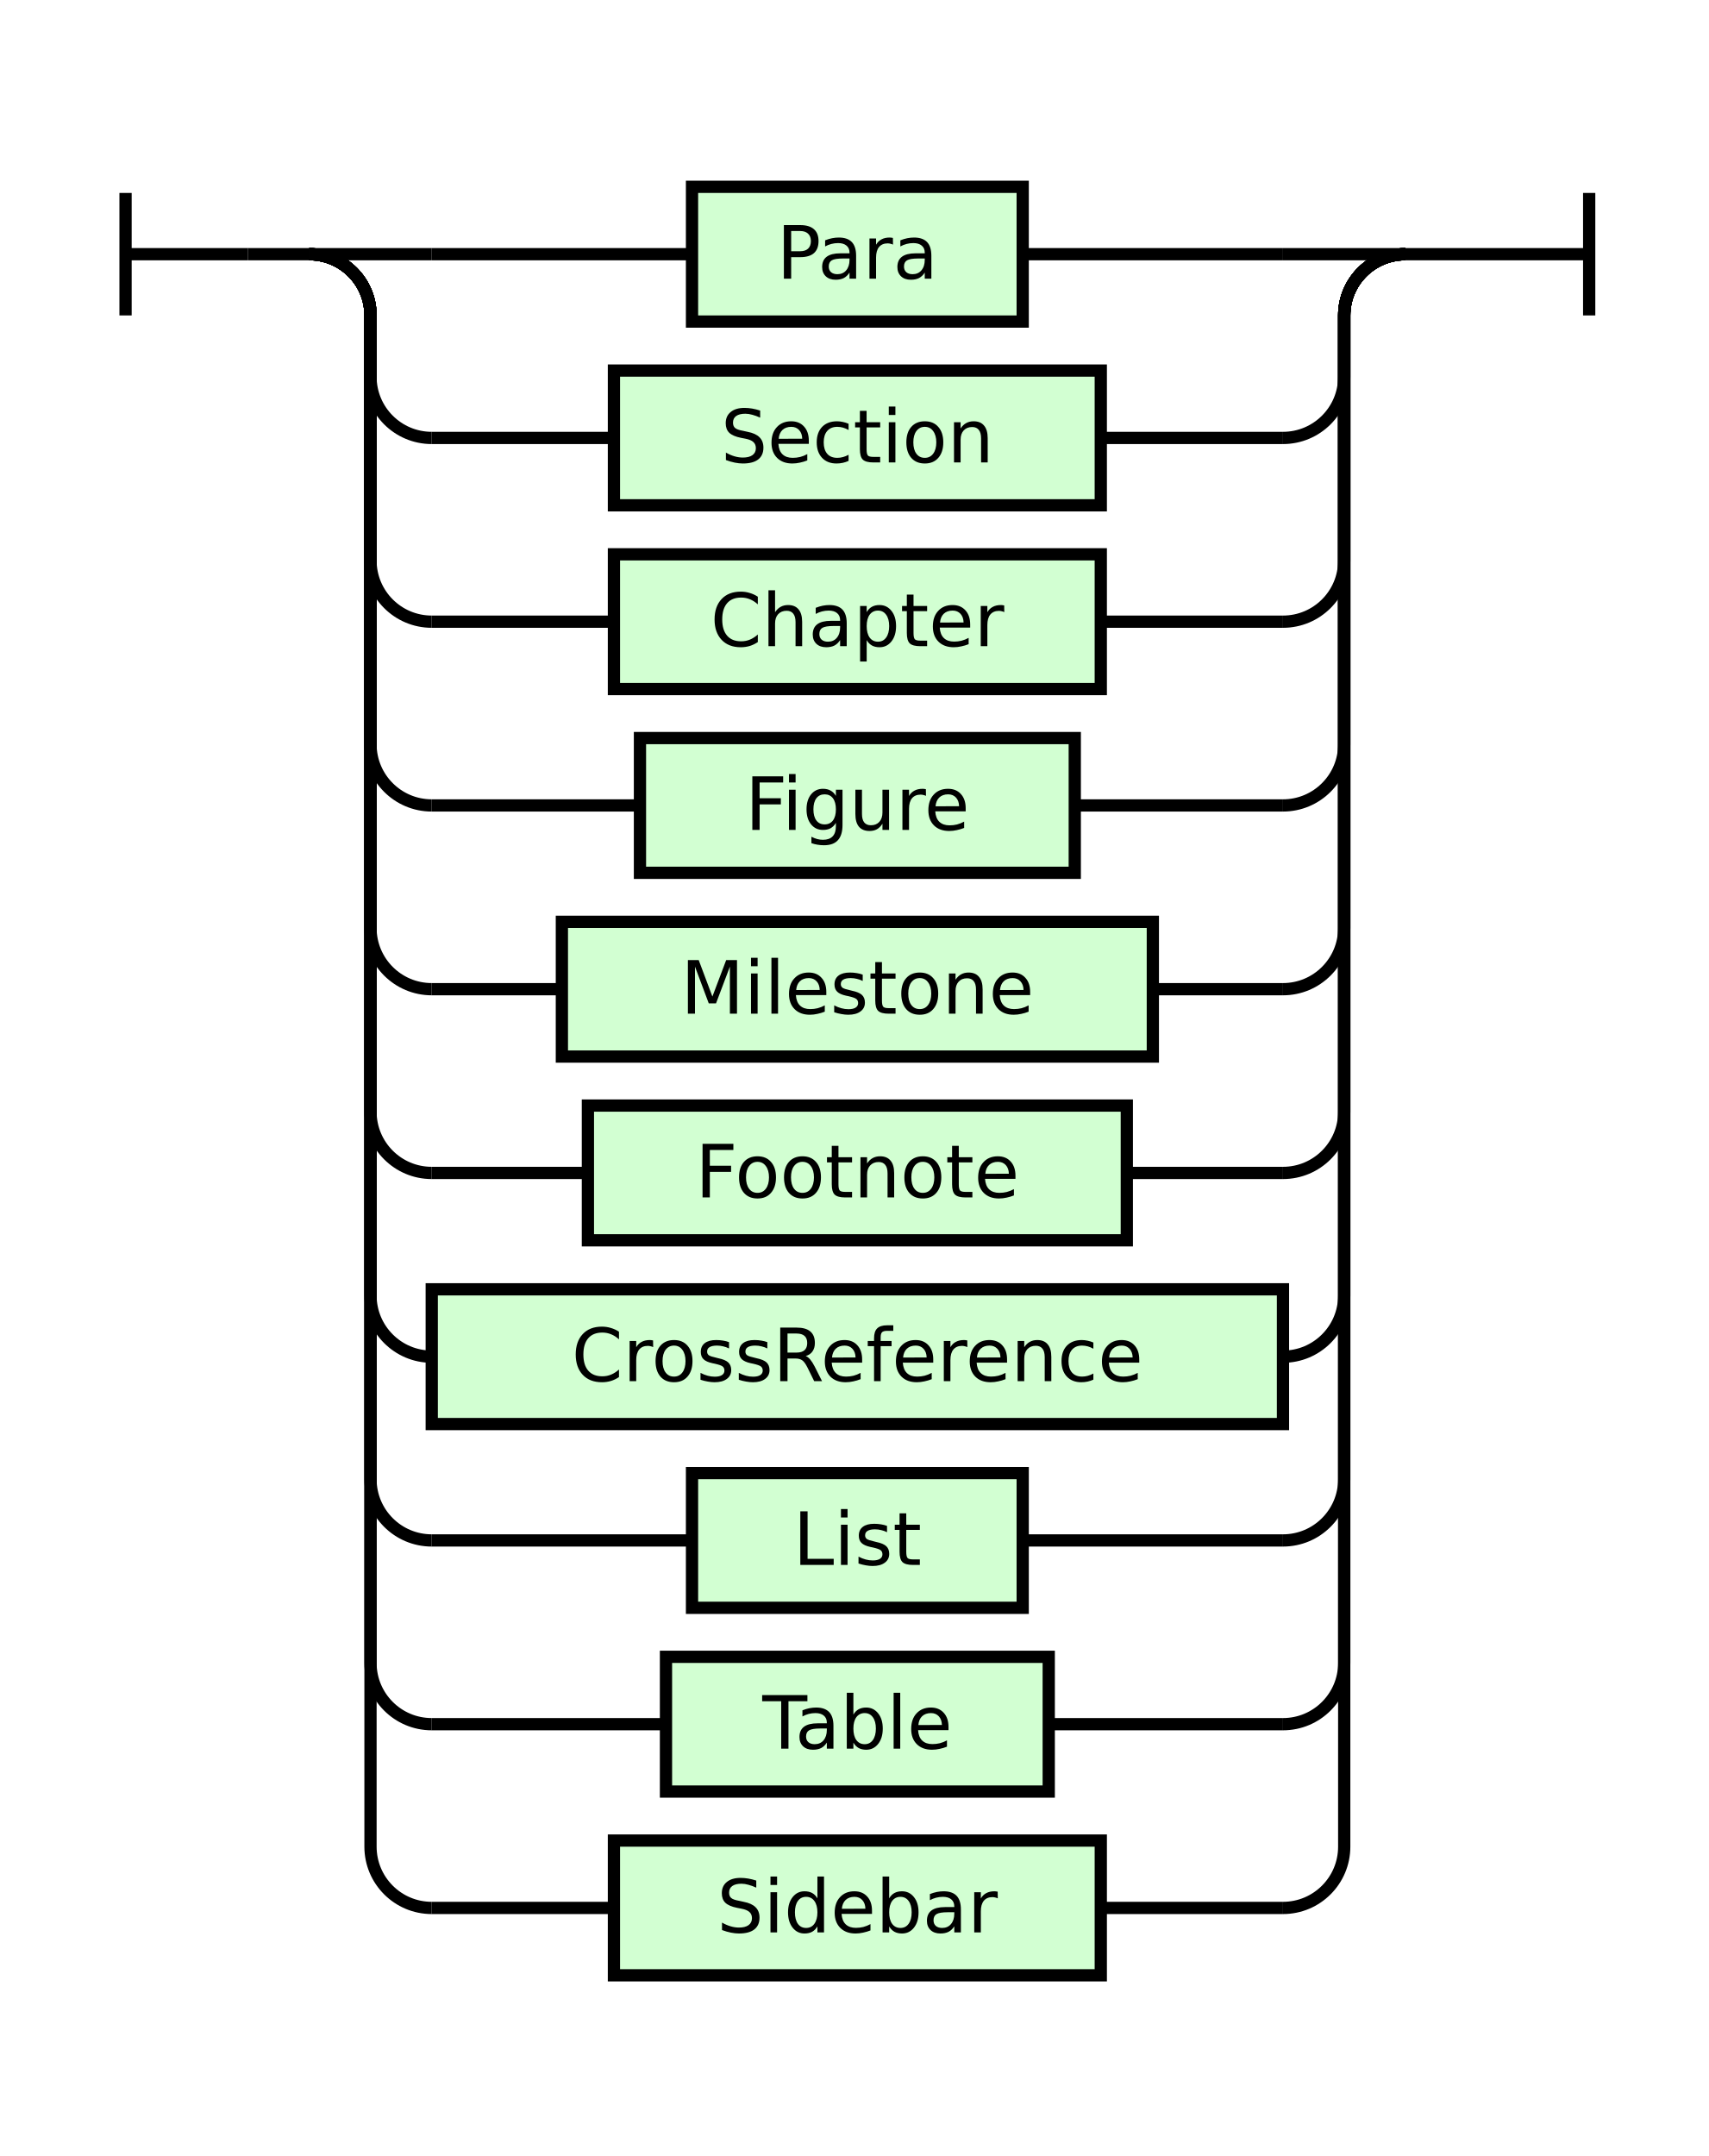
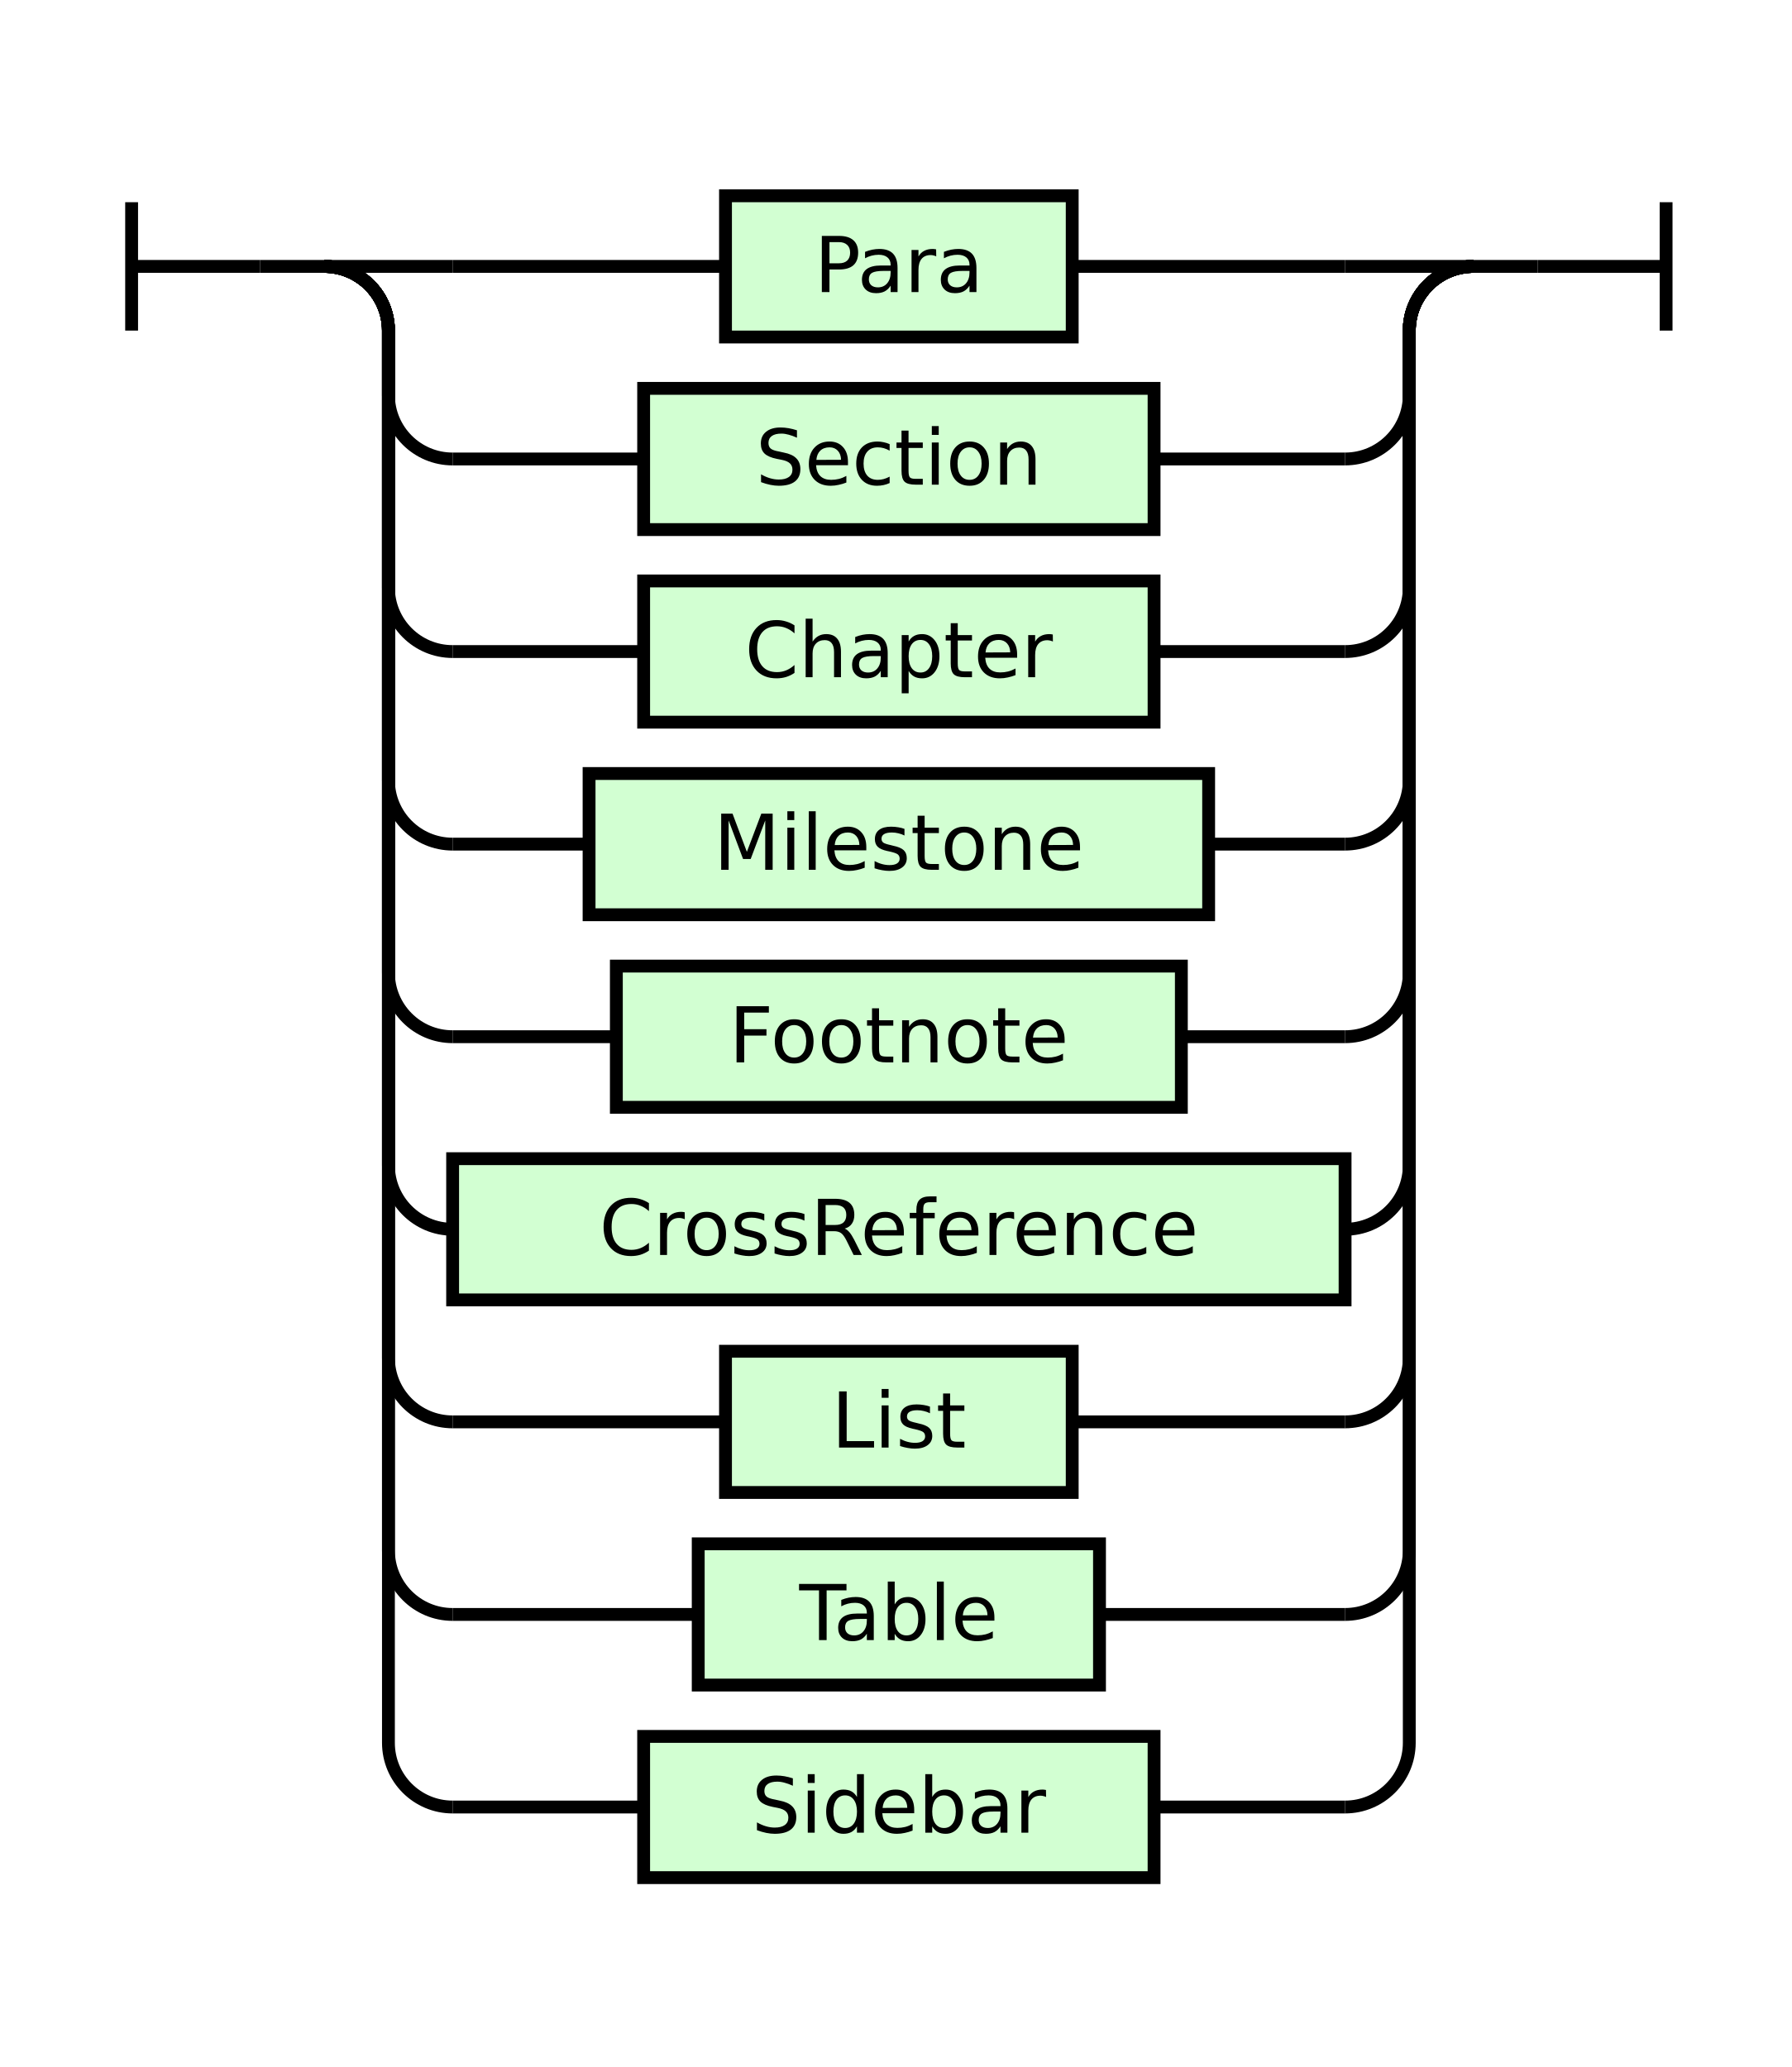
- <svg xmlns="http://www.w3.org/2000/svg" class="railroad-diagram" height="352" viewBox="0 0 279.0 352" width="279.0">
+ <svg xmlns="http://www.w3.org/2000/svg" class="railroad-diagram" height="322" viewBox="0 0 279.0 322" width="279.0">
  <g transform="translate(.5 .5)">
    <style>/*  */

    svg.railroad-diagram {
        background-color: hsl(30,20%,95%);
    }
    svg.railroad-diagram path {
        stroke-width: 2;
        stroke: black;
        fill: none;
    }
    svg.railroad-diagram text {
        font-size: 12px;
        text-anchor: middle;
        font-family: DejaVu Sans;
    }
    svg.railroad-diagram text.label {
        text-anchor:start;
    }
    svg.railroad-diagram text.comment {
        font-family: DejaVu Sans;
        font-size: 14px;
    }
    svg.railroad-diagram rect{
        stroke-width: 2;
        stroke: black;
        fill: rgb(210, 255, 210);
    }
    svg.railroad-diagram rect.group-box {
        stroke: gray;
        stroke-dasharray: 10 5;
        fill: none;
    }
    .terminal {
        font-family: DejaVu Sans;
    }
    svg.railroad-diagram g.altterminal rect {
        fill: rgb(251, 252, 207)
    }

/*  */
</style>
    <g>
      <path d="M 20 31 v 20 m 0 -10 h 20" />
    </g>
    <path d="M 40 41 h 10" />
    <g>
      <path d="M 50 41 h 0.0" />
      <path d="M 229.0 41 h 0.0" />
      <g>
        <path d="M 50.0 41 h 0.0" />
        <path d="M 229.0 41 h 0.0" />
        <path d="M 50.0 41 h 20" />
        <g class="non-terminal ">
          <path d="M 70.0 41 h 42.5" />
          <path d="M 166.5 41 h 42.5" />
          <rect height="22" width="54.0" x="112.5" y="30" />
          <text x="139.5" y="45">Para</text>
        </g>
        <path d="M 209.0 41 h 20" />
        <path d="M 50.0 41 a 10 10 0 0 1 10 10 v 10 a 10 10 0 0 0 10 10" />
        <g class="non-terminal ">
          <path d="M 70.0 71 h 29.75" />
          <path d="M 179.25 71 h 29.75" />
          <rect height="22" width="79.5" x="99.75" y="60" />
          <text x="139.5" y="75">Section</text>
        </g>
        <path d="M 209.0 71 a 10 10 0 0 0 10 -10 v -10 a 10 10 0 0 1 10 -10" />
        <path d="M 50.0 41 a 10 10 0 0 1 10 10 v 40 a 10 10 0 0 0 10 10" />
        <g class="non-terminal ">
          <path d="M 70.0 101 h 29.75" />
          <path d="M 179.25 101 h 29.75" />
          <rect height="22" width="79.5" x="99.75" y="90" />
          <text x="139.5" y="105">Chapter</text>
        </g>
        <path d="M 209.0 101 a 10 10 0 0 0 10 -10 v -40 a 10 10 0 0 1 10 -10" />
        <path d="M 50.0 41 a 10 10 0 0 1 10 10 v 70 a 10 10 0 0 0 10 10" />
        <g class="non-terminal ">
-           <path d="M 70.0 131 h 34.0" />
-           <path d="M 175.0 131 h 34.0" />
-           <rect height="22" width="71.0" x="104.0" y="120" />
-           <text x="139.5" y="135">Figure</text>
+           <path d="M 70.0 131 h 21.25" />
+           <path d="M 187.75 131 h 21.25" />
+           <rect height="22" width="96.5" x="91.25" y="120" />
+           <text x="139.5" y="135">Milestone</text>
        </g>
        <path d="M 209.0 131 a 10 10 0 0 0 10 -10 v -70 a 10 10 0 0 1 10 -10" />
        <path d="M 50.0 41 a 10 10 0 0 1 10 10 v 100 a 10 10 0 0 0 10 10" />
        <g class="non-terminal ">
-           <path d="M 70.0 161 h 21.25" />
-           <path d="M 187.75 161 h 21.25" />
-           <rect height="22" width="96.5" x="91.25" y="150" />
-           <text x="139.5" y="165">Milestone</text>
+           <path d="M 70.0 161 h 25.5" />
+           <path d="M 183.5 161 h 25.5" />
+           <rect height="22" width="88.0" x="95.5" y="150" />
+           <text x="139.5" y="165">Footnote</text>
        </g>
        <path d="M 209.0 161 a 10 10 0 0 0 10 -10 v -100 a 10 10 0 0 1 10 -10" />
        <path d="M 50.0 41 a 10 10 0 0 1 10 10 v 130 a 10 10 0 0 0 10 10" />
        <g class="non-terminal ">
-           <path d="M 70.0 191 h 25.5" />
-           <path d="M 183.5 191 h 25.5" />
-           <rect height="22" width="88.0" x="95.5" y="180" />
-           <text x="139.5" y="195">Footnote</text>
+           <path d="M 70.0 191 h 0.0" />
+           <path d="M 209.0 191 h 0.0" />
+           <rect height="22" width="139.0" x="70.0" y="180" />
+           <text x="139.5" y="195">CrossReference</text>
        </g>
        <path d="M 209.0 191 a 10 10 0 0 0 10 -10 v -130 a 10 10 0 0 1 10 -10" />
        <path d="M 50.0 41 a 10 10 0 0 1 10 10 v 160 a 10 10 0 0 0 10 10" />
        <g class="non-terminal ">
-           <path d="M 70.0 221 h 0.0" />
-           <path d="M 209.0 221 h 0.0" />
-           <rect height="22" width="139.0" x="70.0" y="210" />
-           <text x="139.5" y="225">CrossReference</text>
+           <path d="M 70.0 221 h 42.5" />
+           <path d="M 166.5 221 h 42.5" />
+           <rect height="22" width="54.0" x="112.5" y="210" />
+           <text x="139.5" y="225">List</text>
        </g>
        <path d="M 209.0 221 a 10 10 0 0 0 10 -10 v -160 a 10 10 0 0 1 10 -10" />
        <path d="M 50.0 41 a 10 10 0 0 1 10 10 v 190 a 10 10 0 0 0 10 10" />
        <g class="non-terminal ">
-           <path d="M 70.0 251 h 42.5" />
-           <path d="M 166.5 251 h 42.5" />
-           <rect height="22" width="54.0" x="112.5" y="240" />
-           <text x="139.5" y="255">List</text>
+           <path d="M 70.0 251 h 38.25" />
+           <path d="M 170.75 251 h 38.25" />
+           <rect height="22" width="62.5" x="108.25" y="240" />
+           <text x="139.5" y="255">Table</text>
        </g>
        <path d="M 209.0 251 a 10 10 0 0 0 10 -10 v -190 a 10 10 0 0 1 10 -10" />
        <path d="M 50.0 41 a 10 10 0 0 1 10 10 v 220 a 10 10 0 0 0 10 10" />
        <g class="non-terminal ">
-           <path d="M 70.0 281 h 38.25" />
-           <path d="M 170.75 281 h 38.25" />
-           <rect height="22" width="62.5" x="108.25" y="270" />
-           <text x="139.5" y="285">Table</text>
+           <path d="M 70.0 281 h 29.75" />
+           <path d="M 179.25 281 h 29.75" />
+           <rect height="22" width="79.5" x="99.75" y="270" />
+           <text x="139.5" y="285">Sidebar</text>
        </g>
        <path d="M 209.0 281 a 10 10 0 0 0 10 -10 v -220 a 10 10 0 0 1 10 -10" />
-         <path d="M 50.0 41 a 10 10 0 0 1 10 10 v 250 a 10 10 0 0 0 10 10" />
-         <g class="non-terminal ">
-           <path d="M 70.0 311 h 29.75" />
-           <path d="M 179.25 311 h 29.75" />
-           <rect height="22" width="79.5" x="99.75" y="300" />
-           <text x="139.5" y="315">Sidebar</text>
-         </g>
-         <path d="M 209.0 311 a 10 10 0 0 0 10 -10 v -250 a 10 10 0 0 1 10 -10" />
      </g>
    </g>
    <path d="M 229.0 41 h 10" />
    <path d="M 239.0 41 h 20 m 0 -10 v 20" />
  </g>
</svg>
